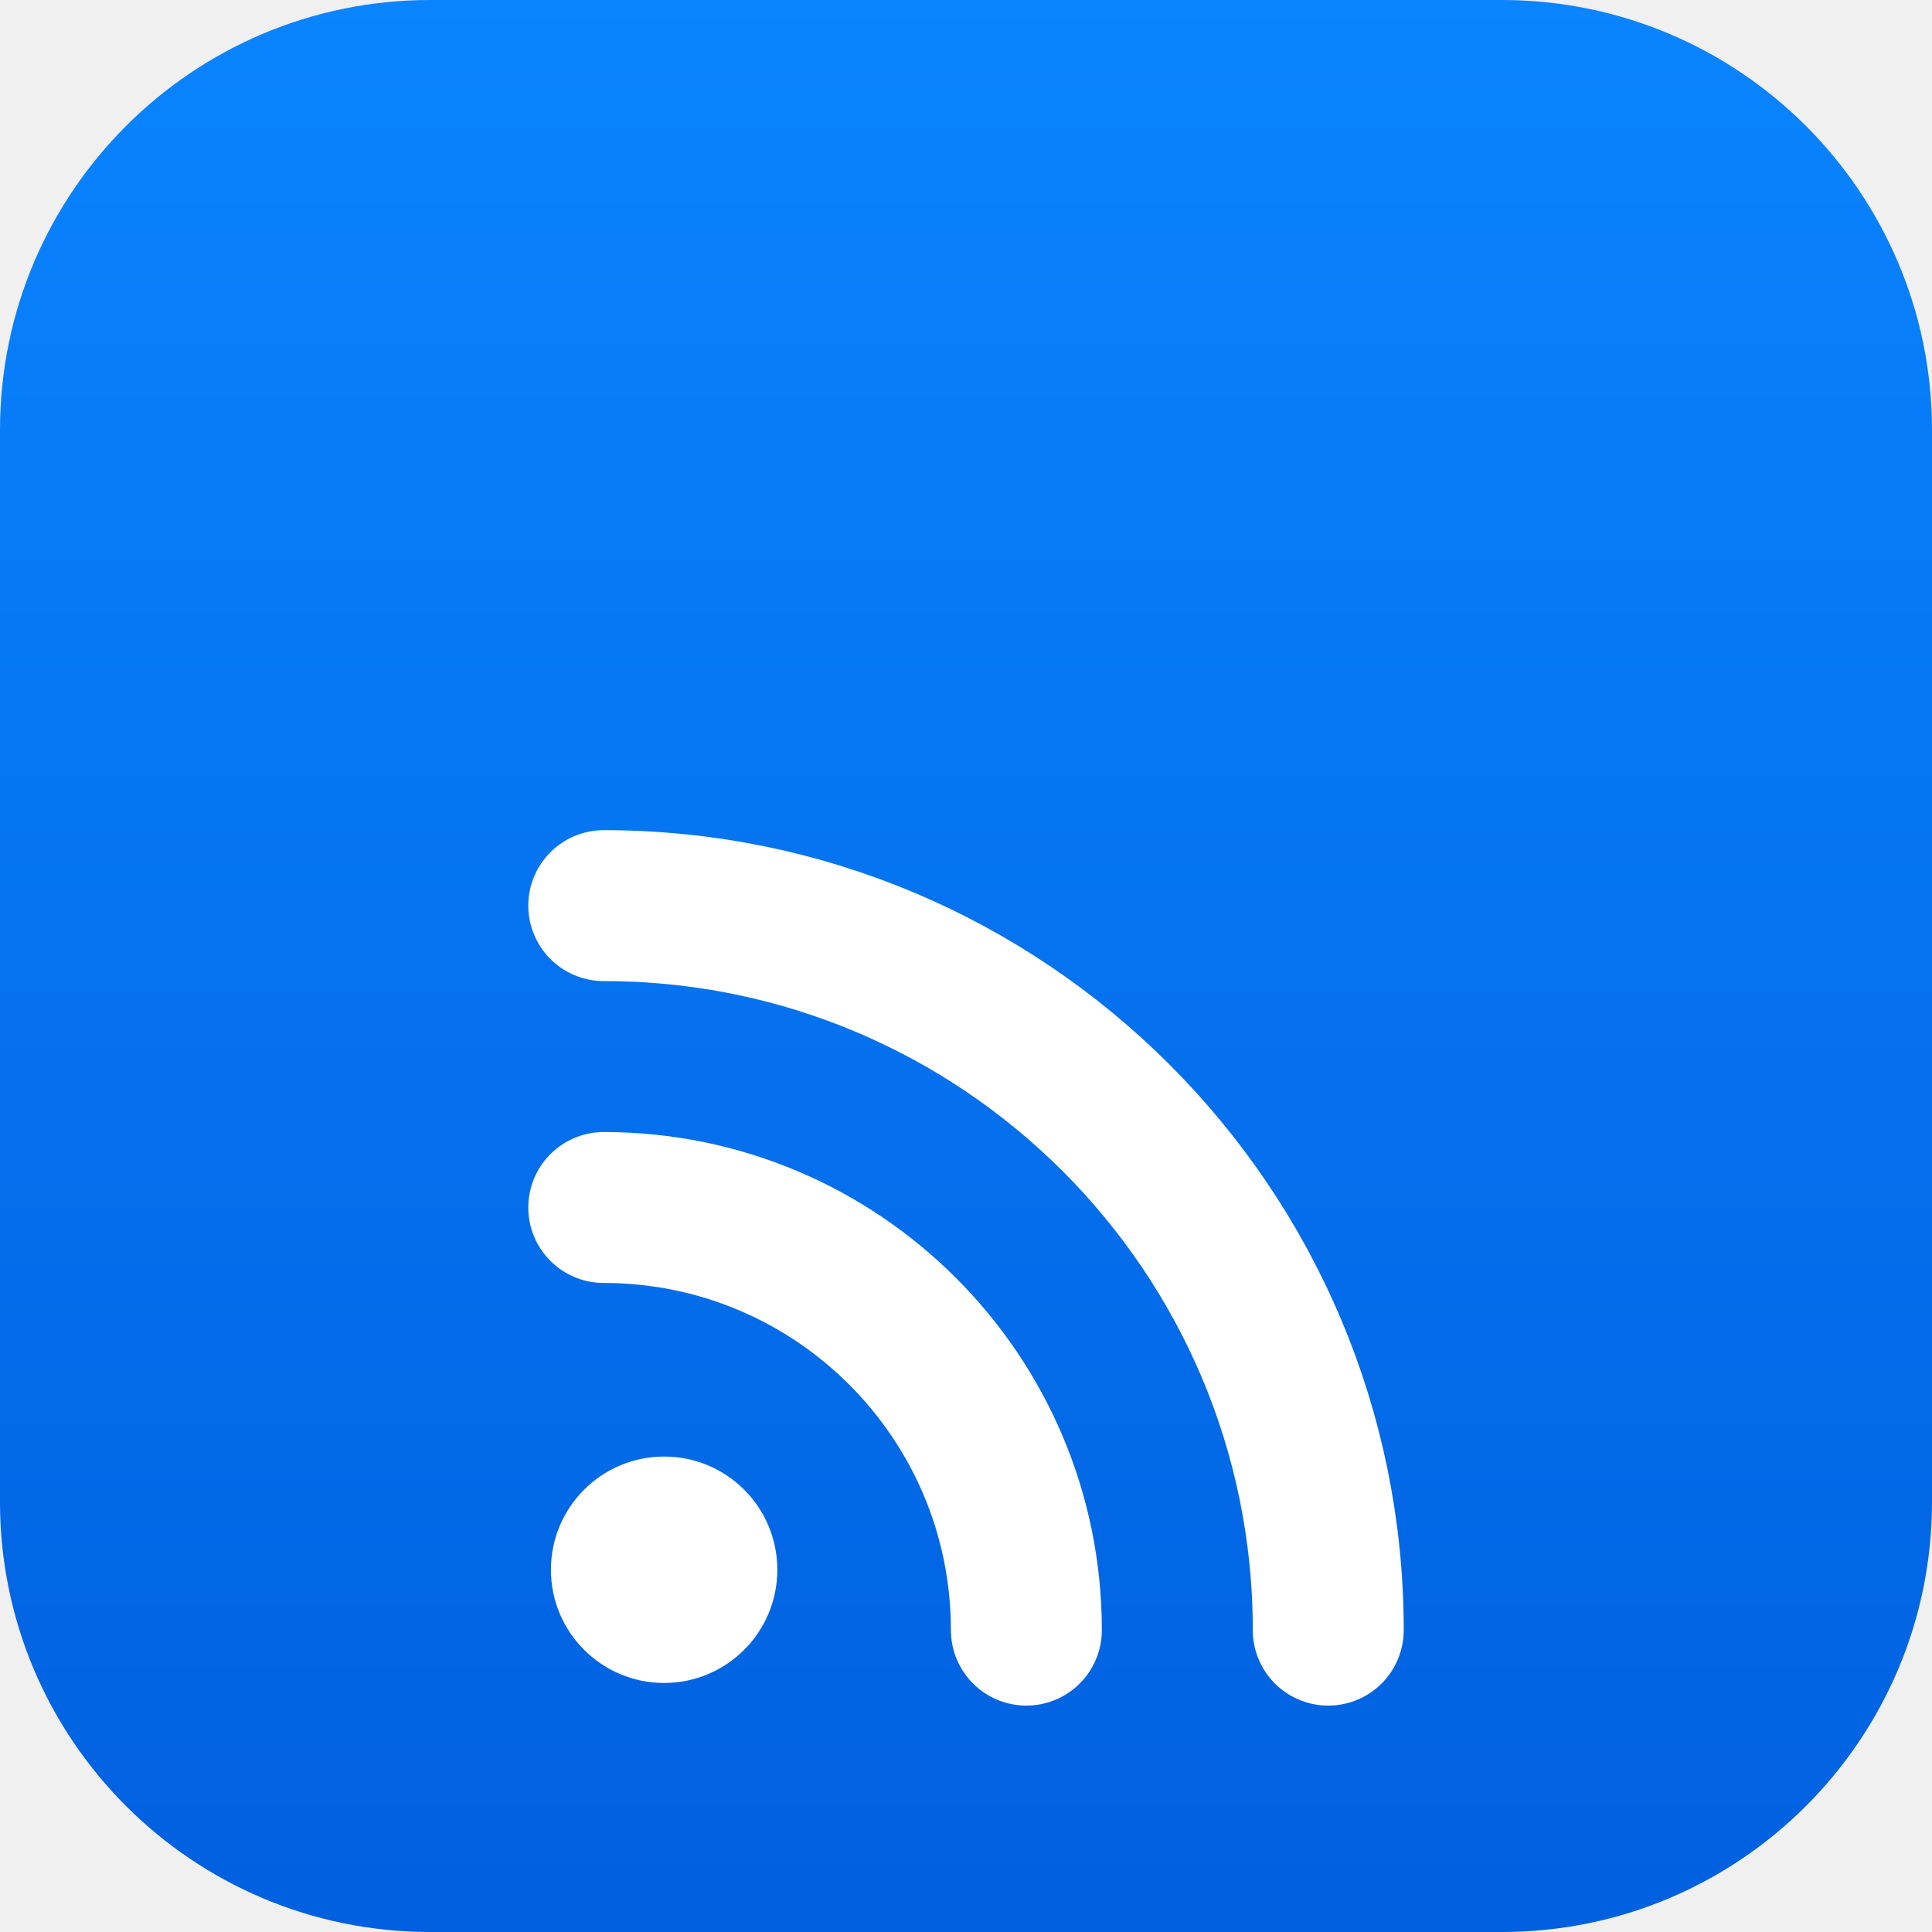
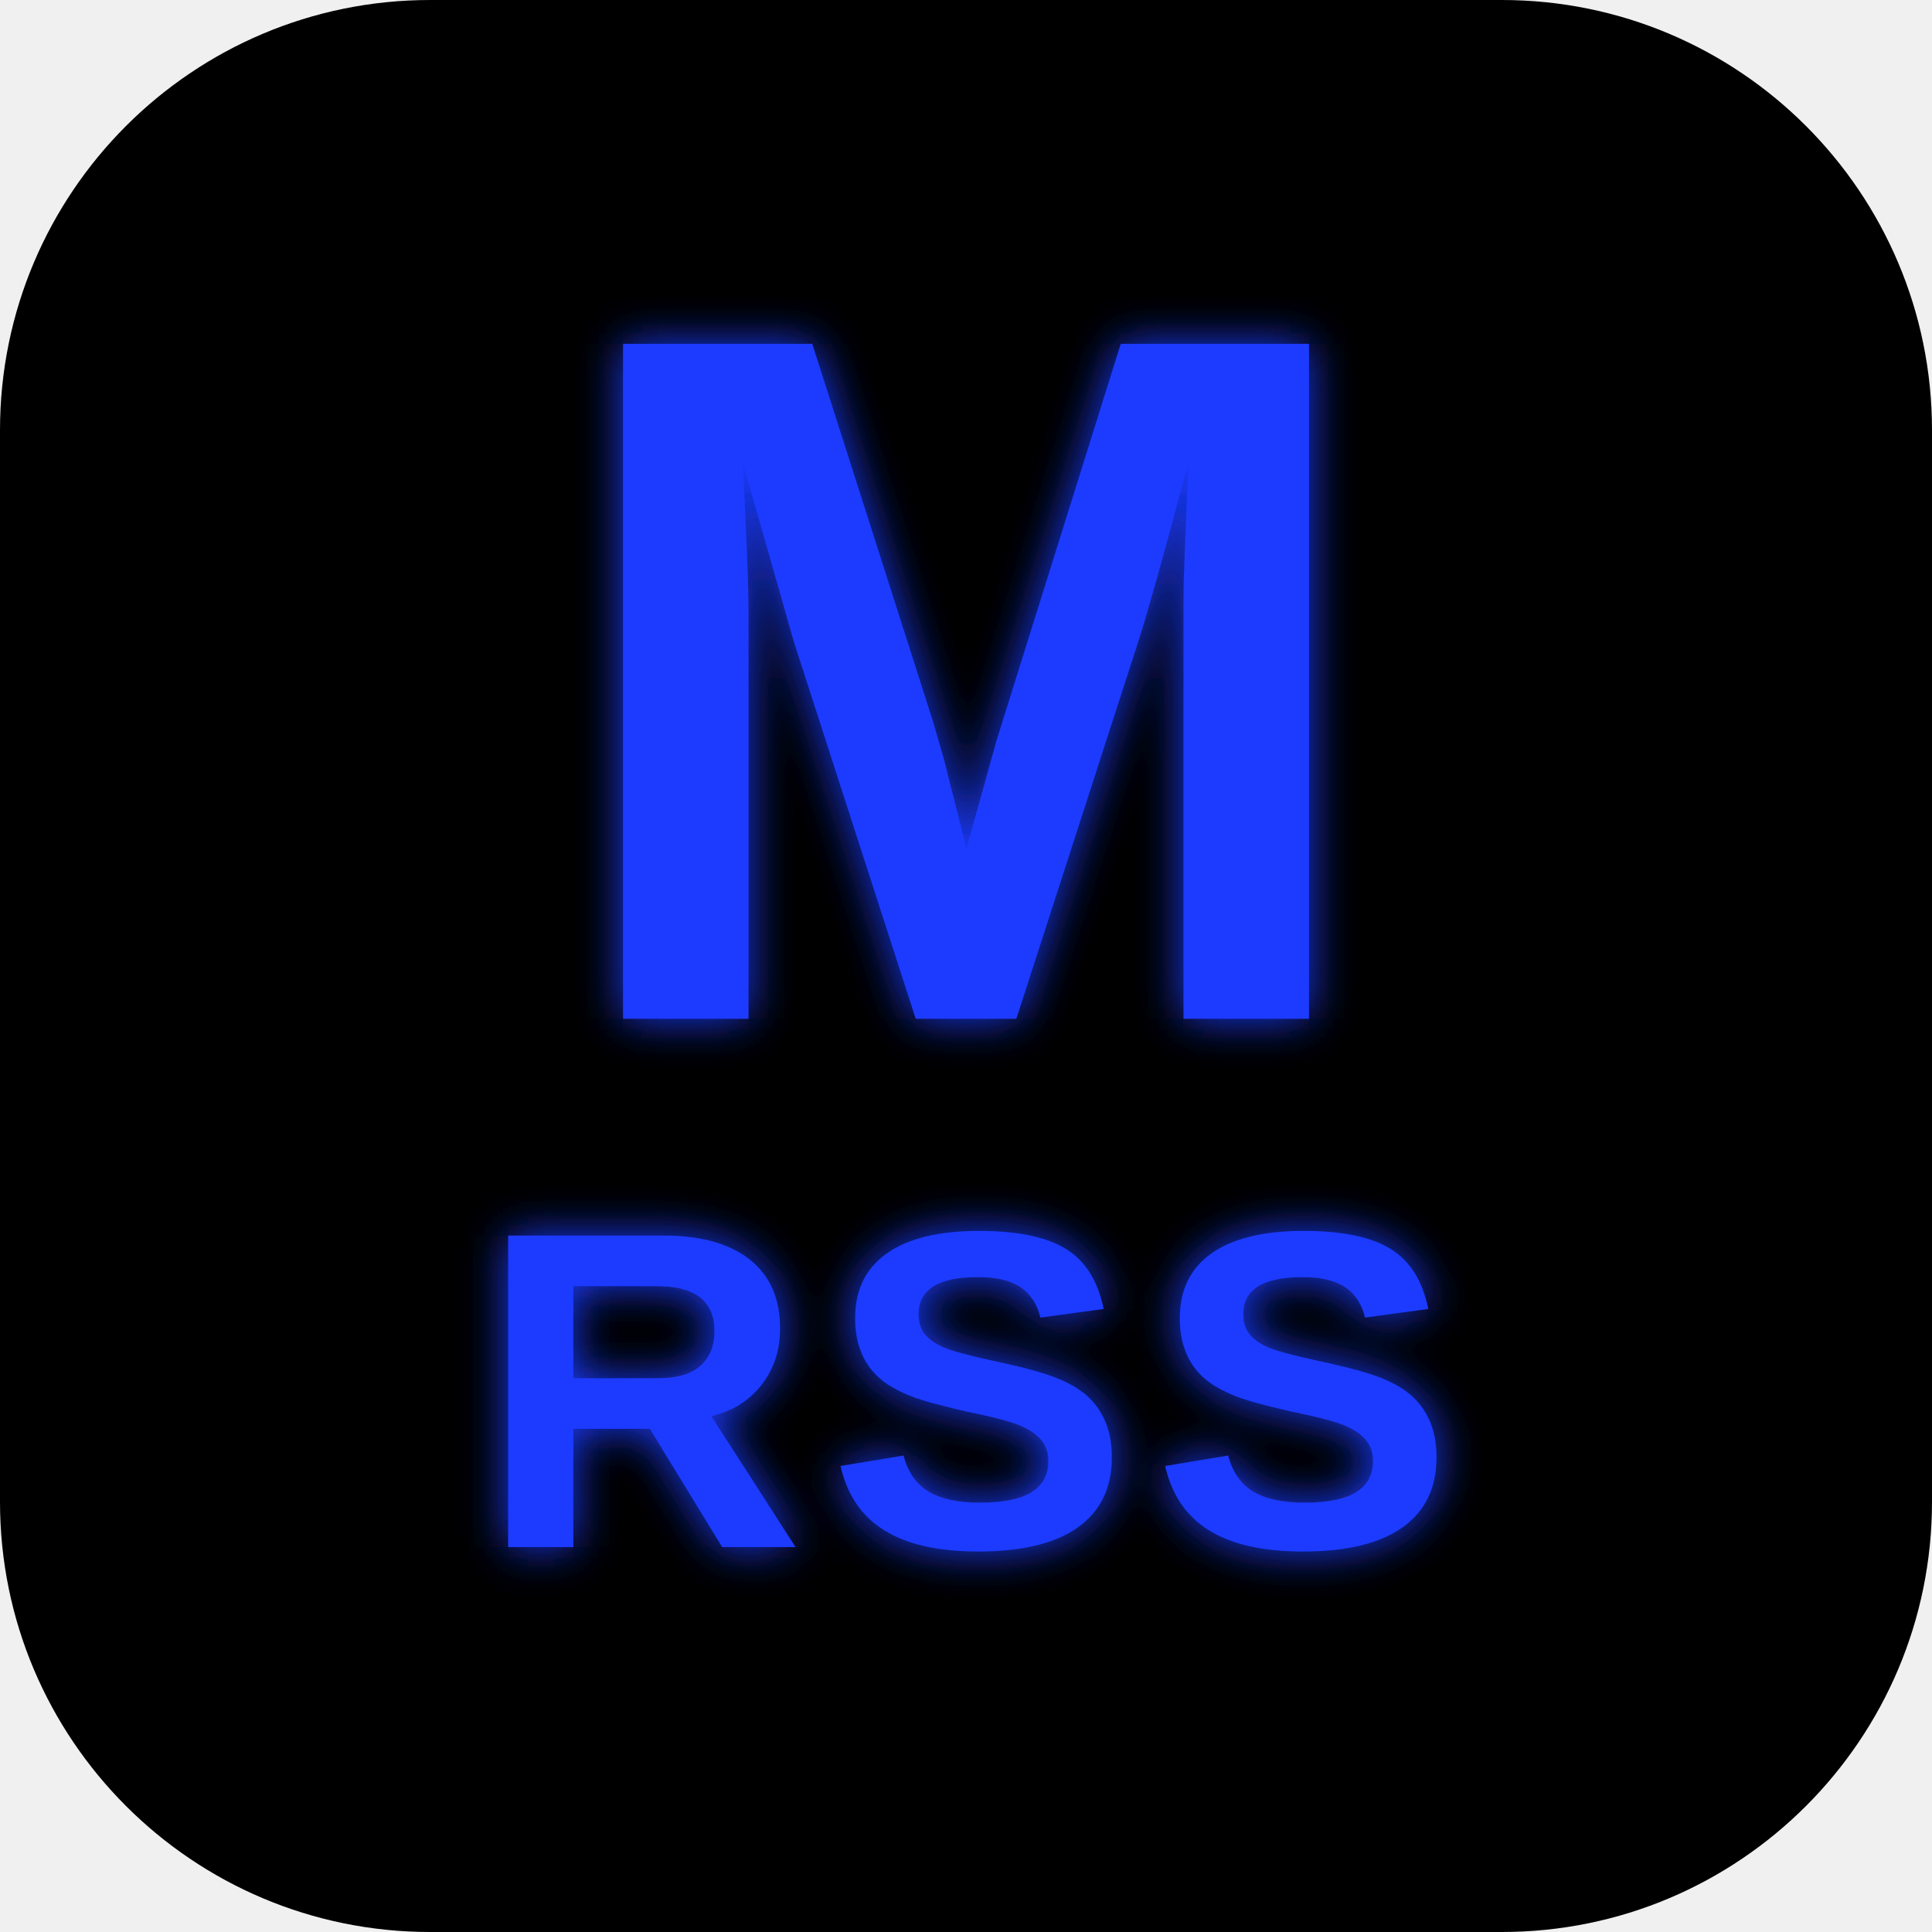
- <svg xmlns="http://www.w3.org/2000/svg" viewBox="0 0 512 512" role="img" aria-label="mecra">
+ <svg xmlns="http://www.w3.org/2000/svg" viewBox="0 0 512 512" role="img" aria-label="mecra RSS">
  <defs>
-     <linearGradient id="bg" x1="0" y1="0" x2="0" y2="1">
-       <stop offset="0" stop-color="#0a84ff" />
-       <stop offset="1" stop-color="#0060df" />
-     </linearGradient>
+     <filter id="neon" x="-50%" y="-50%" width="200%" height="200%">
+       <feGaussianBlur stdDeviation="6" result="blur" />
+       <feMerge>
+         <feMergeNode in="blur" />
+         <feMergeNode in="SourceGraphic" />
+       </feMerge>
+     </filter>
  </defs>
-   <rect width="512" height="512" rx="114" fill="url(#bg)" />
-   <g fill="none" stroke="#ffffff" stroke-width="40" stroke-linecap="round">
-     <path d="M160 240 A192 192 0 0 1 352 432" />
-     <path d="M160 320 A112 112 0 0 1 272 432" />
+   <rect width="512" height="512" rx="114" fill="#000000" />
+   <g fill="#1e3aff" filter="url(#neon)" text-anchor="middle" font-family="Arial, Helvetica, sans-serif" font-weight="700">
+     <text x="256" y="270" font-size="260">M</text>
+     <text x="256" y="410" font-size="120" letter-spacing="6">RSS</text>
  </g>
-   <circle cx="176" cy="416" r="30" fill="#ffffff" />
</svg>
